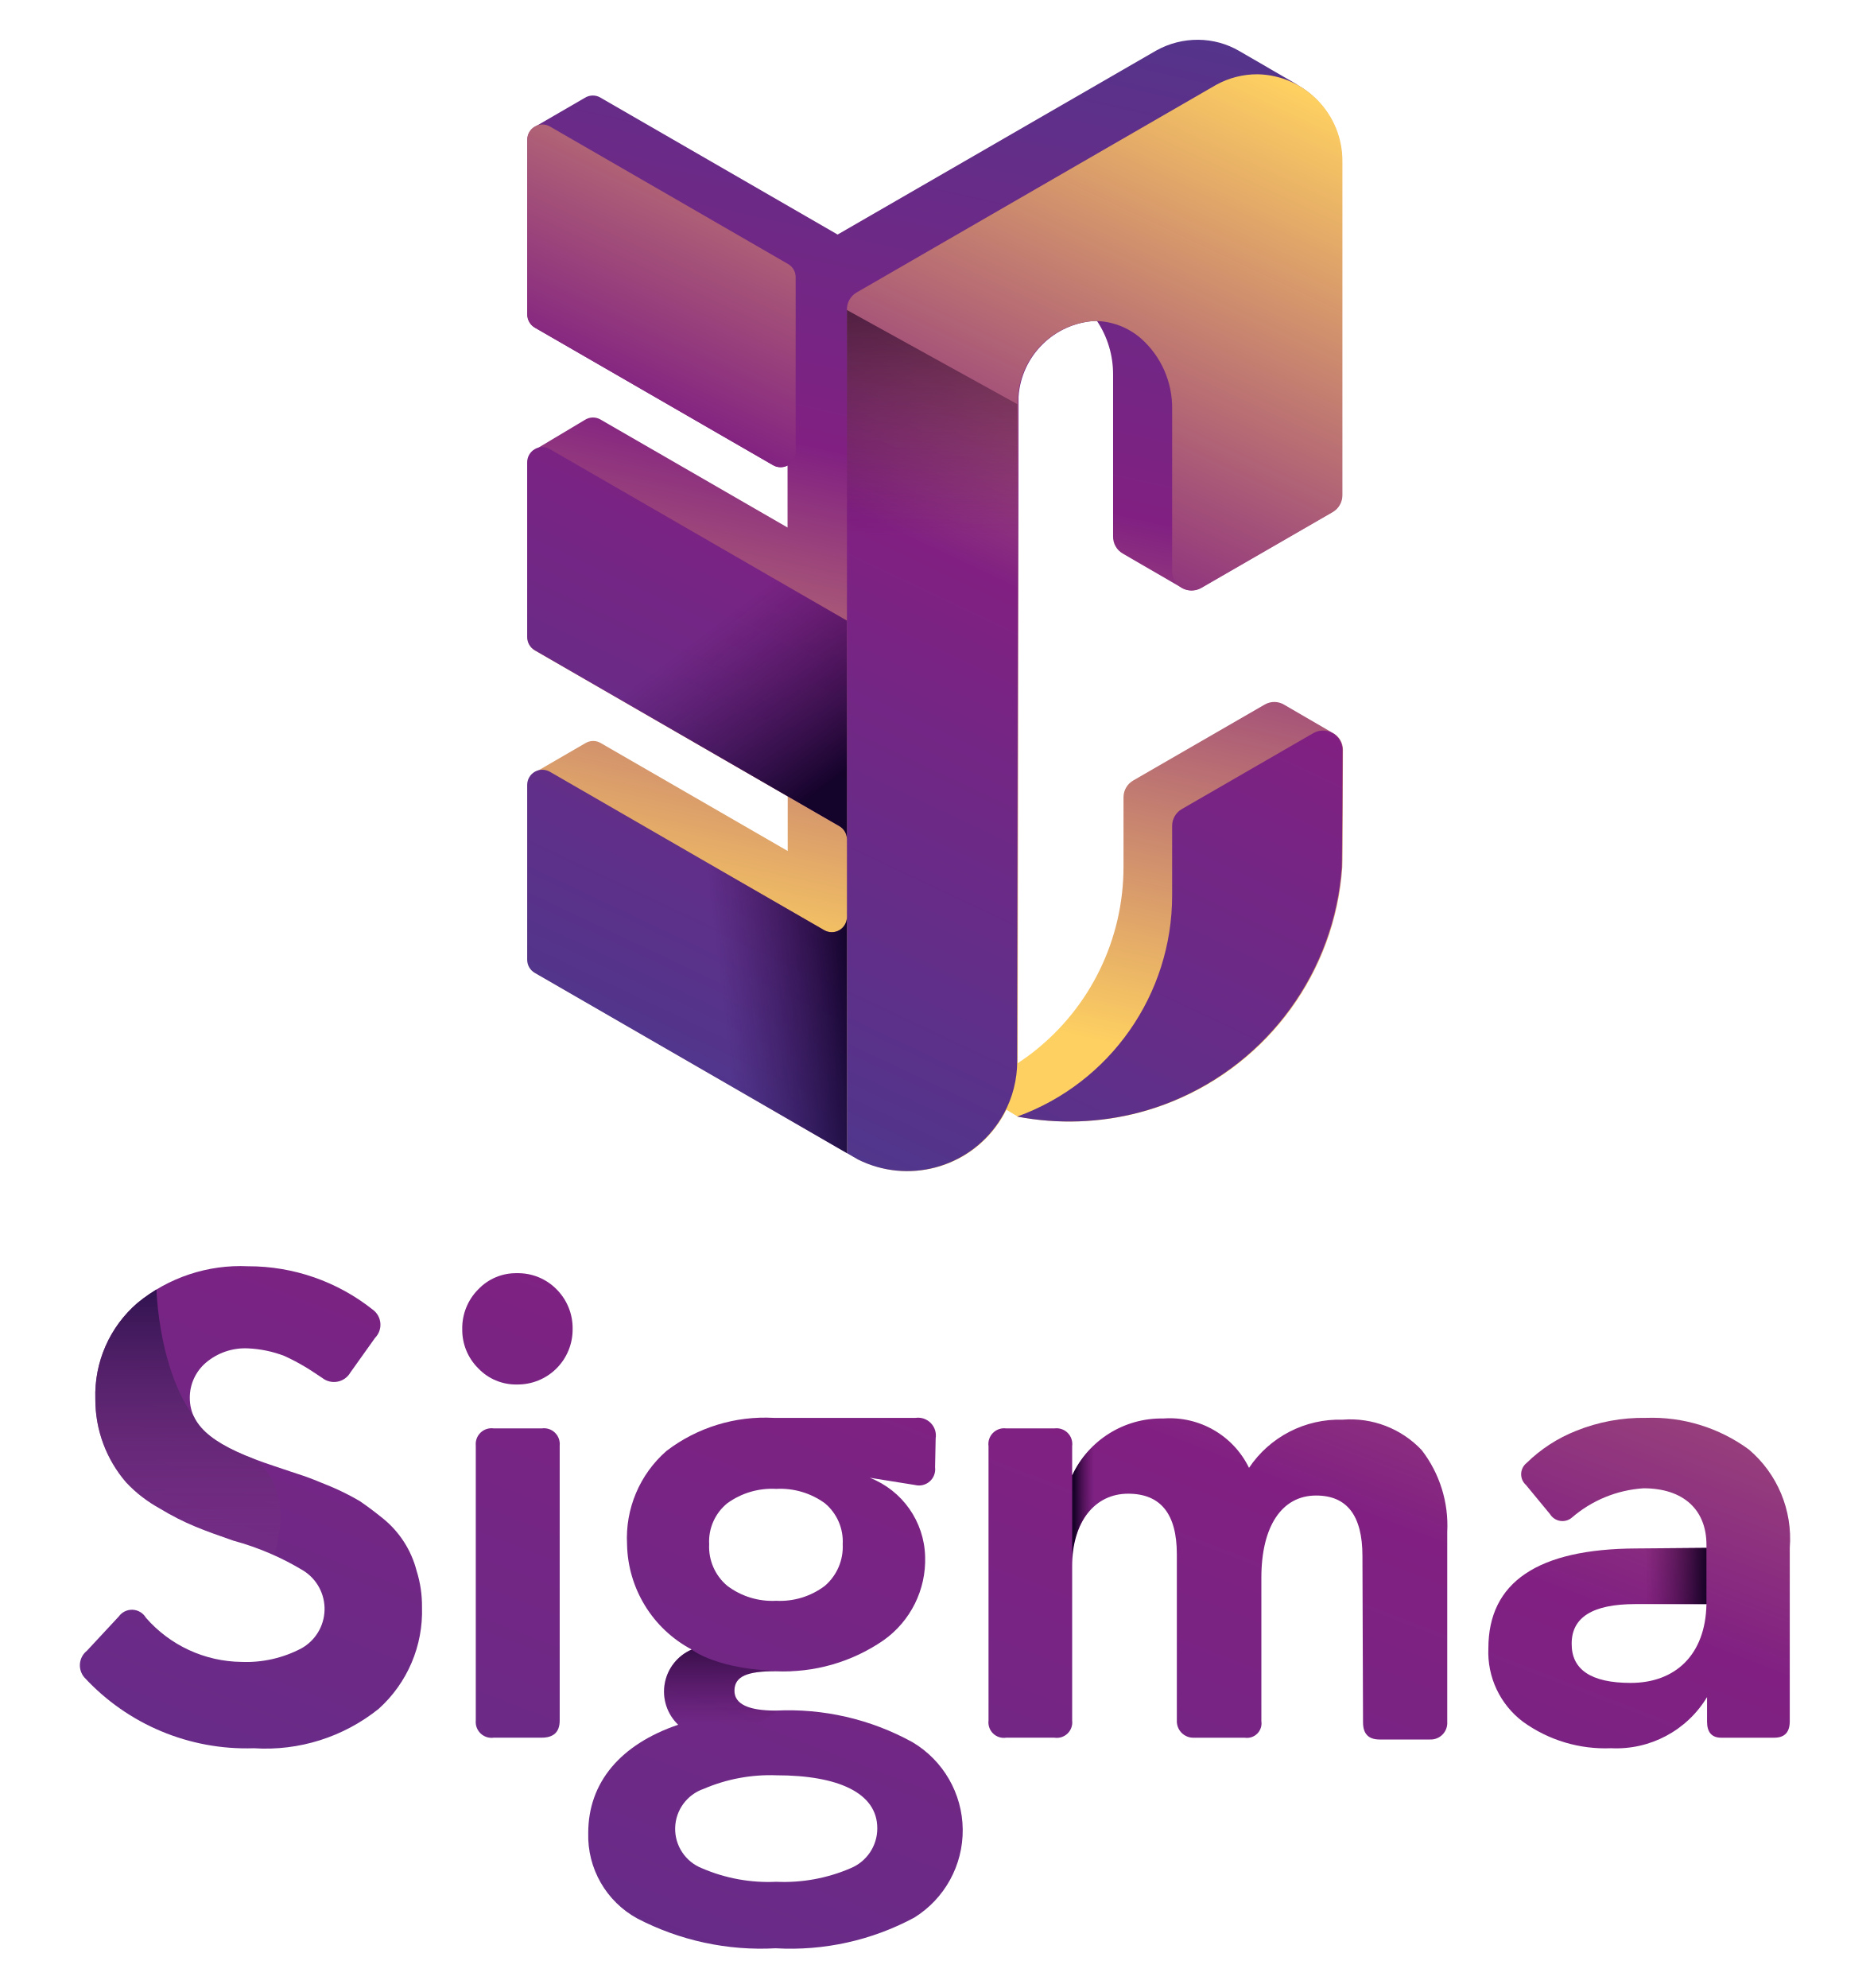
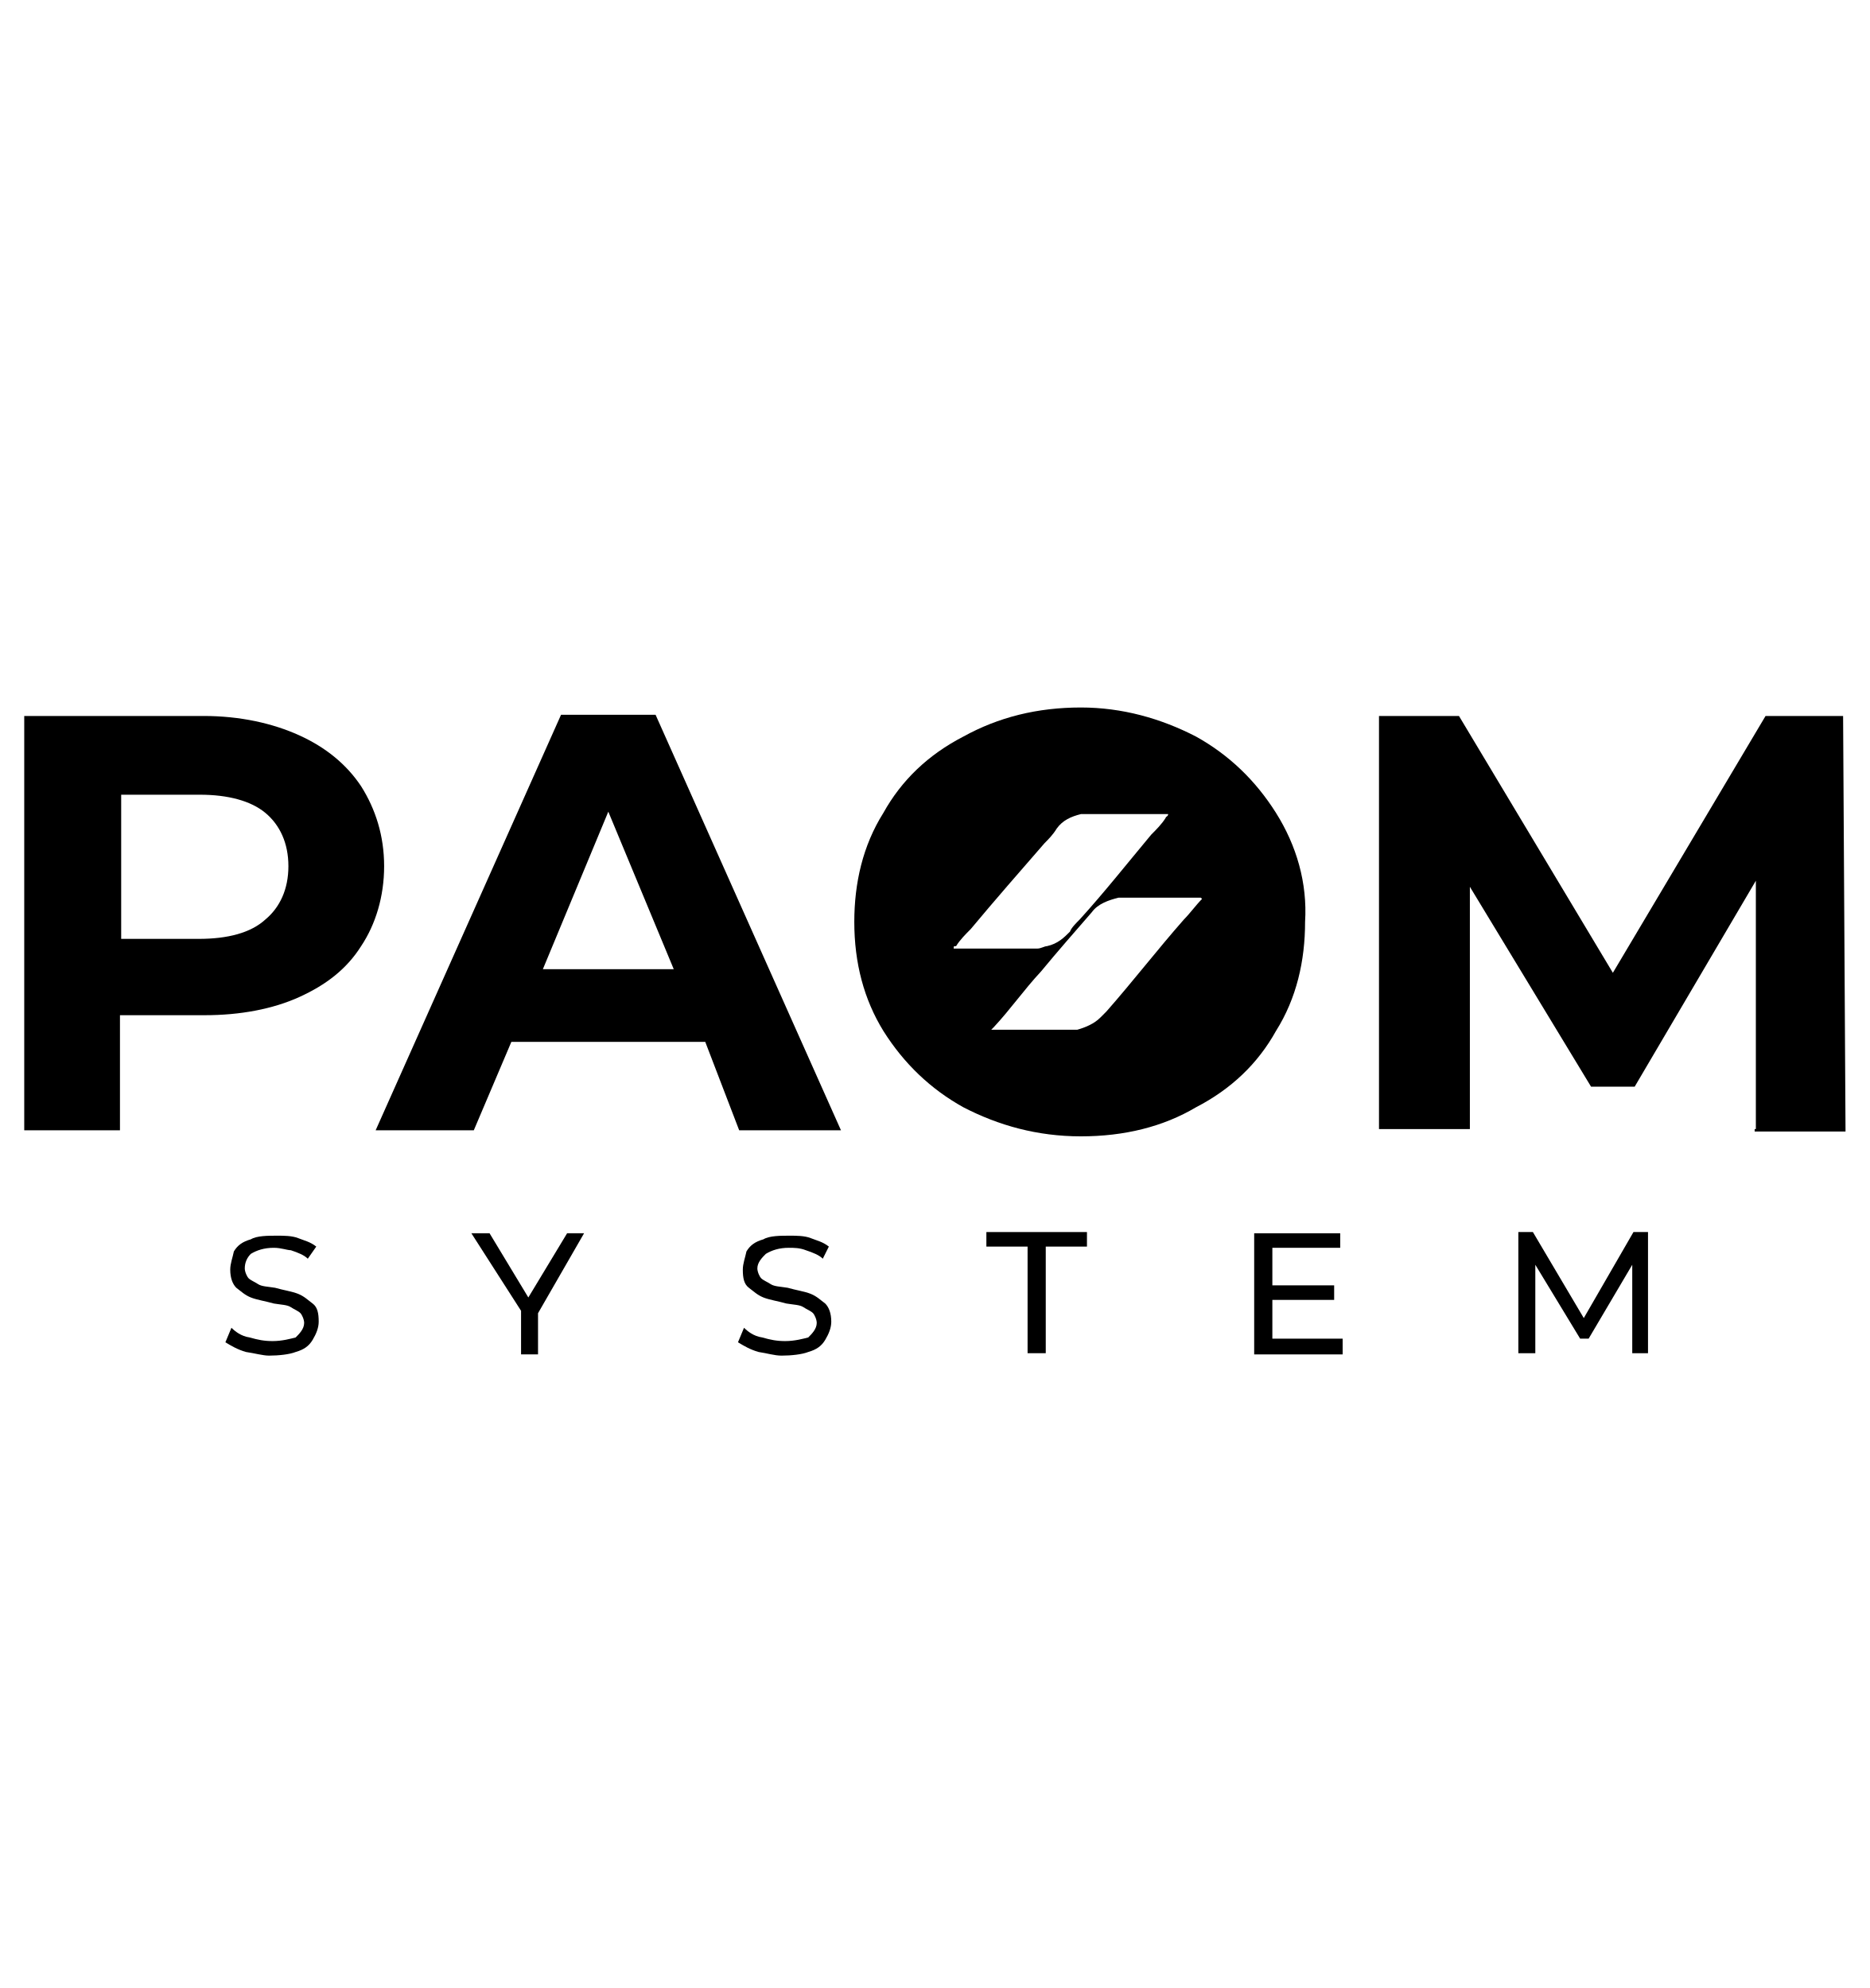
- <svg xmlns="http://www.w3.org/2000/svg" xmlns:xlink="http://www.w3.org/1999/xlink" viewBox="0 0 95 101">
-   <defs>
-     <style>
-       .bc766893-f4bb-4b5b-b013-02edb3457e0c {
-         fill: none;
-       }
- 
-       .b749d272-a22e-4560-82b8-b719920b57ef {
-         isolation: isolate;
-       }
- 
-       .bd65bc52-40b0-44c5-9d85-78936ca3e8f2 {
-         fill: url(#ef9ed6b3-2591-4e87-a3ec-2c70f12cfcdb);
-       }
- 
-       .f15966cd-f2c0-41a5-a252-27fd12b7f224 {
-         fill: url(#a03f1c38-a0bf-4a76-ada2-ed2a2059d31c);
-       }
- 
-       .acc028f3-b2f3-4522-b0bf-6550b946de72 {
-         fill: url(#fa04fd81-d548-43da-a412-bf29f2255da1);
-       }
- 
-       .aebb6ed7-ffd5-4579-a945-78d6f7a84475 {
-         fill: url(#ebfce67b-8ee8-4249-b882-514a9ff83a96);
-       }
- 
-       .e62d8715-e598-480c-89dd-86a4d06b441e {
-         fill: url(#bf593e1b-5a5b-4575-9a7b-722c812a01eb);
-       }
- 
-       .bc1a5919-4eb7-4b31-968e-fb78ef61f10a {
-         fill: url(#fda0d9c3-9bcb-4696-a764-aee1817ff648);
-       }
- 
-       .b2cc736d-05ee-4a23-b243-9213a910c385 {
-         fill: url(#ba0edbbf-043c-4797-801c-53f88e6c3497);
-       }
- 
-       .af46118b-75ed-4899-b4ec-e6c78e20094a {
-         fill: url(#b24824e9-8af3-4feb-9bff-687e9d25184a);
-       }
- 
-       .a9cdd3de-33d2-4e92-a855-1adca2c0892d, .aa33b227-a957-47f9-9a46-848fb41d6807, .ac3da269-cd2b-4fcd-b78a-ac98340e70c4, .b5c59337-c7e0-4735-ab8b-bb48a1bd518d, .bf42884b-b290-43a2-b058-ca6e10163374, .f52bab19-327a-433c-8ffb-cc56758490f6 {
-         mix-blend-mode: multiply;
-       }
- 
-       .f52bab19-327a-433c-8ffb-cc56758490f6 {
-         fill: url(#a8020a0b-1635-4952-bf72-2b73e7238eaf);
-       }
- 
-       .bf42884b-b290-43a2-b058-ca6e10163374 {
-         fill: url(#bb5e48f0-ba76-47d9-8fc7-606dce032c82);
-       }
- 
-       .a9cdd3de-33d2-4e92-a855-1adca2c0892d {
-         fill: url(#a51d1614-69e7-4a69-99c2-d6b0497fe85c);
-       }
- 
-       .a405b861-9062-4355-8a92-2d4d263d19a6 {
-         fill: url(#bdb952c1-f56b-46a7-9cf3-35c3e8a6c630);
-       }
- 
-       .ee3edbf3-1116-4c56-b97d-d5d4907bfdb7 {
-         fill: url(#ad32201e-35c0-40e6-840d-b6d4f929cc3c);
-       }
- 
-       .fb0ff429-c834-42f8-9fdf-d4feb58839c3 {
-         fill: url(#b1d0e568-49c5-44e0-8aab-e3b759902619);
-       }
- 
-       .ae626832-de88-4b7c-bd0c-b26a6e0be67b {
-         fill: url(#faeea875-d757-4ec4-a7f7-6bd016ec7f8c);
-       }
- 
-       .f1b1e9f6-c723-4e70-b468-cbc28d32dc42 {
-         fill: url(#fca72e2b-3cf3-48df-a8d3-9fb3ad81b750);
-       }
- 
-       .aa33b227-a957-47f9-9a46-848fb41d6807 {
-         fill: url(#f0990d5a-6780-4ca0-9141-596738d9c5a9);
-       }
- 
-       .b9343fb4-b189-4f57-a181-d2859bec62cc {
-         clip-path: url(#a01f5122-4e4d-4912-8c19-edb919a22733);
-       }
- 
-       .ab77f3cd-c92a-4236-be37-abc84a91a1cc {
-         fill: url(#be6b09ec-a4f7-40c9-a3e3-28da39add773);
-       }
- 
-       .eba0d2c0-f317-4058-9e81-6c5a678e48e6 {
-         clip-path: url(#bb14b63a-1f55-4eb8-a8d2-38a53c4a8cfd);
-       }
- 
-       .b5c59337-c7e0-4735-ab8b-bb48a1bd518d {
-         fill: url(#abcba430-1129-47fa-99f2-11a7397ec76e);
-       }
- 
-       .ea72a090-2626-47df-9085-3af619d820ae {
-         clip-path: url(#be2a4cff-9769-473c-bfb7-6b7d57d328bd);
-       }
- 
-       .ac3da269-cd2b-4fcd-b78a-ac98340e70c4 {
-         fill: url(#a1f60d0d-6f2f-4c85-be23-9009eda08a62);
-       }
-     </style>
-     <linearGradient id="ef9ed6b3-2591-4e87-a3ec-2c70f12cfcdb" x1="42.153" y1="49.88" x2="53.738" y2="-2.252" gradientUnits="userSpaceOnUse">
-       <stop offset="0" stop-color="#fed061" />
-       <stop offset="0.494" stop-color="#812082" />
-       <stop offset="1" stop-color="#50368c" />
-     </linearGradient>
-     <linearGradient id="a03f1c38-a0bf-4a76-ada2-ed2a2059d31c" x1="43.558" y1="-6.017" x2="18.457" y2="47.081" xlink:href="#ef9ed6b3-2591-4e87-a3ec-2c70f12cfcdb" />
-     <linearGradient id="fa04fd81-d548-43da-a412-bf29f2255da1" x1="79.169" y1="10.818" x2="54.068" y2="63.915" xlink:href="#ef9ed6b3-2591-4e87-a3ec-2c70f12cfcdb" />
-     <linearGradient id="ebfce67b-8ee8-4249-b882-514a9ff83a96" x1="47.654" y1="21.766" x2="38.42" y2="41.299" xlink:href="#ef9ed6b3-2591-4e87-a3ec-2c70f12cfcdb" />
-     <linearGradient id="bf593e1b-5a5b-4575-9a7b-722c812a01eb" x1="62.694" y1="3.029" x2="37.593" y2="56.127" xlink:href="#ef9ed6b3-2591-4e87-a3ec-2c70f12cfcdb" />
-     <linearGradient id="fda0d9c3-9bcb-4696-a764-aee1817ff648" x1="63.641" y1="3.477" x2="38.541" y2="56.575" xlink:href="#ef9ed6b3-2591-4e87-a3ec-2c70f12cfcdb" />
-     <linearGradient id="ba0edbbf-043c-4797-801c-53f88e6c3497" x1="51.556" y1="-2.236" x2="26.455" y2="50.861" xlink:href="#ef9ed6b3-2591-4e87-a3ec-2c70f12cfcdb" />
-     <linearGradient id="b24824e9-8af3-4feb-9bff-687e9d25184a" x1="57.804" y1="0.718" x2="32.704" y2="53.815" xlink:href="#ef9ed6b3-2591-4e87-a3ec-2c70f12cfcdb" />
-     <linearGradient id="a8020a0b-1635-4952-bf72-2b73e7238eaf" x1="47.362" y1="37.547" x2="47.362" y2="11.722" gradientUnits="userSpaceOnUse">
-       <stop offset="0.4" stop-color="#944493" stop-opacity="0" />
-       <stop offset="1" stop-color="#301350" />
-     </linearGradient>
-     <linearGradient id="bb5e48f0-ba76-47d9-8fc7-606dce032c82" x1="31.95" y1="49.233" x2="43.19" y2="47.923" xlink:href="#a8020a0b-1635-4952-bf72-2b73e7238eaf" />
-     <linearGradient id="a51d1614-69e7-4a69-99c2-d6b0497fe85c" x1="31.181" y1="27.181" x2="41.317" y2="40.489" xlink:href="#a8020a0b-1635-4952-bf72-2b73e7238eaf" />
-     <linearGradient id="bdb952c1-f56b-46a7-9cf3-35c3e8a6c630" x1="42.06" y1="1.697" x2="-2.027" y2="115.615" xlink:href="#ef9ed6b3-2591-4e87-a3ec-2c70f12cfcdb" />
-     <linearGradient id="ad32201e-35c0-40e6-840d-b6d4f929cc3c" x1="53.508" y1="6.127" x2="9.421" y2="120.045" xlink:href="#ef9ed6b3-2591-4e87-a3ec-2c70f12cfcdb" />
-     <linearGradient id="b1d0e568-49c5-44e0-8aab-e3b759902619" x1="68.833" y1="12.058" x2="24.746" y2="125.976" xlink:href="#ef9ed6b3-2591-4e87-a3ec-2c70f12cfcdb" />
-     <linearGradient id="faeea875-d757-4ec4-a7f7-6bd016ec7f8c" x1="85.811" y1="18.628" x2="41.724" y2="132.547" xlink:href="#ef9ed6b3-2591-4e87-a3ec-2c70f12cfcdb" />
-     <linearGradient id="fca72e2b-3cf3-48df-a8d3-9fb3ad81b750" x1="105.409" y1="26.213" x2="61.322" y2="140.131" xlink:href="#ef9ed6b3-2591-4e87-a3ec-2c70f12cfcdb" />
-     <linearGradient id="f0990d5a-6780-4ca0-9141-596738d9c5a9" x1="83.594" y1="80.067" x2="86.644" y2="80.067" gradientUnits="userSpaceOnUse">
-       <stop offset="0" stop-color="#944493" stop-opacity="0" />
-       <stop offset="1" stop-color="#301350" />
-     </linearGradient>
-     <clipPath id="a01f5122-4e4d-4912-8c19-edb919a22733">
-       <path class="bc766893-f4bb-4b5b-b013-02edb3457e0c" d="M18.937,66.533a.949.949,0,0,1,.122,1.436l-1.253,1.758a.963.963,0,0,1-1.437.275c-.076-.046-.749-.504-.902-.581a10.446,10.446,0,0,0-1.024-.535,5.907,5.907,0,0,0-1.834-.382,3.072,3.072,0,0,0-2.155.734,2.332,2.332,0,0,0-.81,1.773c0,1.544,1.36,2.506,4.28,3.469.688.229,1.177.398,1.467.489.275.092.749.275,1.406.55a12.859,12.859,0,0,1,1.468.734c.321.214.734.52,1.207.902A5.032,5.032,0,0,1,21.168,79.8a5.943,5.943,0,0,1,.275,1.85,6.659,6.659,0,0,1-2.201,5.167,9.181,9.181,0,0,1-6.343,2.002,11.202,11.202,0,0,1-8.621-3.607.944.944,0,0,1,.138-1.345l1.62-1.742a.823.823,0,0,1,1.376.061,6.539,6.539,0,0,0,4.861,2.247,6.013,6.013,0,0,0,3.042-.688A2.294,2.294,0,0,0,15.421,79.8,13.826,13.826,0,0,0,11.86,78.272c-.749-.26-1.391-.489-1.911-.703a13.024,13.024,0,0,1-1.834-.932,6.872,6.872,0,0,1-1.697-1.315,6.435,6.435,0,0,1-1.574-4.249,6.175,6.175,0,0,1,2.14-4.876,8.243,8.243,0,0,1,5.625-1.865A10.15,10.15,0,0,1,18.937,66.533Z" />
-     </clipPath>
-     <linearGradient id="be6b09ec-a4f7-40c9-a3e3-28da39add773" x1="9.418" y1="82.993" x2="9.418" y2="65.445" xlink:href="#f0990d5a-6780-4ca0-9141-596738d9c5a9" />
-     <clipPath id="bb14b63a-1f55-4eb8-a8d2-38a53c4a8cfd">
-       <path class="bc766893-f4bb-4b5b-b013-02edb3457e0c" d="M72.24,73.671a6.268,6.268,0,0,1,1.299,4.157v9.645a.842.842,0,0,1-.871.902H70.101c-.566,0-.841-.291-.841-.871l-.03-8.452c0-2.048-.78-3.072-2.354-3.072-1.758,0-2.782,1.59-2.782,4.173v7.291a.739.739,0,0,1-.84.841H60.655a.839.839,0,0,1-.856-.871V78.959q0-3.072-2.476-3.072c-1.666,0-2.843,1.391-2.843,3.699v7.826a.786.786,0,0,1-.902.871H51.132a.786.786,0,0,1-.902-.871v-13.94a.801.801,0,0,1,.902-.902h2.446a.801.801,0,0,1,.902.902v1.483a5.005,5.005,0,0,1,4.631-2.889,4.48,4.48,0,0,1,4.356,2.507,5.525,5.525,0,0,1,4.754-2.446A4.978,4.978,0,0,1,72.24,73.671Z" />
-     </clipPath>
-     <linearGradient id="abcba430-1129-47fa-99f2-11a7397ec76e" x1="55.593" y1="75.921" x2="54.602" y2="75.921" xlink:href="#f0990d5a-6780-4ca0-9141-596738d9c5a9" />
-     <clipPath id="be2a4cff-9769-473c-bfb7-6b7d57d328bd">
-       <path class="bc766893-f4bb-4b5b-b013-02edb3457e0c" d="M46.367,88.512a5.214,5.214,0,0,1,.092,8.911,13.271,13.271,0,0,1-7.046,1.559,13.608,13.608,0,0,1-7.031-1.514A4.796,4.796,0,0,1,29.89,93.128c0-2.583,1.651-4.509,4.57-5.503a2.329,2.329,0,0,1,.688-3.821,6.185,6.185,0,0,1-3.286-5.35,5.883,5.883,0,0,1,2.002-4.738,8.23,8.23,0,0,1,5.457-1.681H46.52a.906.906,0,0,1,1.024,1.04l-.03,1.467a.824.824,0,0,1-1.024.902l-2.293-.367a4.424,4.424,0,0,1,2.812,4.004A5.009,5.009,0,0,1,44.9,83.331a8.918,8.918,0,0,1-5.487,1.574c-1.421,0-2.094.245-2.094.994,0,.672.703,1.008,2.094,1.008A13.052,13.052,0,0,1,46.367,88.512Zm-6.924,7.092a8.541,8.541,0,0,0,3.775-.688,2.186,2.186,0,0,0,1.36-2.033c0-1.788-1.972-2.69-5.136-2.69a8.571,8.571,0,0,0-3.683.688,2.151,2.151,0,0,0-.092,4.035A8.496,8.496,0,0,0,39.443,95.604Zm0-19.962a3.869,3.869,0,0,0-2.491.734,2.502,2.502,0,0,0-.917,2.079,2.584,2.584,0,0,0,.917,2.109,3.79,3.79,0,0,0,2.491.764,3.774,3.774,0,0,0,2.476-.764,2.618,2.618,0,0,0,.902-2.109,2.535,2.535,0,0,0-.902-2.079A3.852,3.852,0,0,0,39.443,75.642Z" />
-     </clipPath>
-     <linearGradient id="a1f60d0d-6f2f-4c85-be23-9009eda08a62" x1="36.912" y1="87.589" x2="36.912" y2="82.332" xlink:href="#f0990d5a-6780-4ca0-9141-596738d9c5a9" />
-   </defs>
-   <g class="b749d272-a22e-4560-82b8-b719920b57ef">
-     <g id="af77617e-543d-4e17-998b-14169a3456f5" data-name="Layer 2">
-       <g>
-         <path class="bd65bc52-40b0-44c5-9d85-78936ca3e8f2" d="M57.057,28.127c.02.012.039.024.059.034s.039.024.059.034c.02.012.039.024.059.034.02.012.039.024.059.034.02.012.039.024.059.035s.039.024.059.034.039.024.059.035.039.023.059.034.039.024.059.034c.02.012.039.024.059.035s.039.024.059.034.039.024.059.034.039.024.059.034.039.024.059.035.039.024.059.034c.02.012.039.024.059.035s.039.024.059.034.039.024.059.034.039.024.059.034.039.024.059.034c.02.012.039.024.059.034.02.012.039.024.059.034.02.012.039.024.059.035s.039.024.059.034.039.024.059.034c.02.012.039.024.059.034.02.012.039.024.059.034.02.012.039.024.059.034.02.012.039.024.059.034.02.012.039.024.059.035s.039.024.059.034c.02.012.039.024.059.034.02.012.039.024.059.034s.039.024.059.034c.02.012.039.024.059.034.02.012.039.024.059.035s.039.024.059.034.039.024.059.034.039.024.059.035.039.024.059.034c.02.012.039.024.059.035s.039.024.059.034.039.024.059.034.039.024.059.034.039.024.059.034c.02.012.039.024.059.034.02.012.039.024.059.035s.039.024.059.034.039.024.059.034.039.024.059.034a.979.979,0,0,0,1.019.021l6.669-3.85a.991.991,0,0,0,.496-.858V8.214a4.482,4.482,0,0,0-2.266-3.9L65.886,4.28l-.059-.035c-.02-.011-.04-.023-.059-.034s-.039-.023-.059-.034-.039-.023-.059-.035l-.059-.034L65.53,4.073,65.47,4.038l-.059-.034L65.351,3.97l-.059-.034c-.02-.011-.04-.023-.06-.034s-.039-.023-.059-.034-.039-.023-.059-.035-.039-.023-.059-.034-.04-.023-.06-.035l-.059-.034c-.02-.012-.039-.023-.059-.034s-.039-.023-.059-.034-.039-.023-.059-.034-.04-.023-.06-.035l-.059-.034-.059-.034-.059-.034L64.46,3.453l-.059-.034c-.02-.012-.04-.023-.059-.035s-.039-.023-.059-.034-.04-.023-.059-.034-.039-.023-.059-.035l-.059-.034-.059-.034-.06-.035c-.02-.011-.039-.023-.059-.034s-.039-.023-.059-.034-.039-.023-.059-.034-.039-.023-.059-.034-.04-.023-.06-.035l-.059-.034-.059-.034-.059-.034L63.45,2.868c-.02-.011-.039-.023-.059-.034s-.039-.023-.059-.034-.039-.023-.059-.034-.04-.023-.059-.035l-.059-.034-.059-.034-.059-.034-.059-.034a4.192,4.192,0,0,0-2.094-.574,4.306,4.306,0,0,0-2.116.538c-.002.001-11.433,6.601-16.206,9.357l-12.056-6.96a.761.761,0,0,0-.794.018c-.017.009-.034.018-.05.029s-.034.019-.05.029-.034.019-.05.029-.034.019-.05.029-.034.019-.05.029-.034.019-.05.029-.034.019-.05.029-.034.018-.05.029-.034.019-.05.029-.034.019-.05.029-.034.019-.05.029-.034.019-.05.029-.034.019-.05.029-.034.018-.05.029-.034.019-.05.029-.034.019-.05.029-.034.019-.05.029-.034.019-.05.029-.034.019-.05.029-.034.019-.05.029-.034.019-.05.029-.034.018-.05.029-.034.019-.05.029-.034.019-.05.029c-.017.009-.034.018-.05.029s-.034.019-.05.029-.034.019-.05.029-.034.018-.05.029-.034.019-.05.029-.034.019-.05.029c-.017.009-.034.018-.05.029s-.034.019-.05.029-.034.019-.05.029-.034.019-.05.029c-.017.009-.034.018-.05.029s-.034.019-.05.029-.034.019-.05.029-.034.019-.05.029-.034.019-.05.029-.034.019-.05.029a.574.574,0,0,0-.05.029c-.017.009-.034.018-.05.029s-.034.019-.05.029-.034.019-.05.029c-.017.009-.034.018-.05.029s-.034.019-.05.029-.034.019-.05.029-.034.018-.05.029-.034.019-.05.029-.034.019-.05.029a.76.76,0,0,0-.412.678v8.882a.771.771,0,0,0,.385.667l12.101,6.986a.759.759,0,0,0,.732.017v3.146l-9.503-5.486a.76.76,0,0,0-.796.019c-.017.009-.034.019-.05.03s-.034.019-.05.03-.034.019-.05.03-.034.019-.05.03-.034.019-.05.03c-.017.009-.034.019-.05.03-.017.009-.034.019-.05.029s-.034.019-.05.03-.034.019-.05.03-.034.019-.05.03-.034.019-.05.03-.034.019-.05.03-.034.019-.05.03-.034.019-.05.03-.034.019-.05.03-.034.019-.05.03-.034.019-.05.03-.034.019-.05.03-.034.019-.05.03-.034.019-.05.029-.034.019-.05.03-.034.019-.05.03-.034.019-.05.03-.034.019-.05.03-.034.019-.05.03-.034.019-.05.03-.034.019-.05.03-.034.019-.05.029-.034.019-.05.03-.034.019-.05.029-.034.019-.05.03-.034.019-.05.03-.034.019-.05.03-.034.019-.05.03-.034.019-.05.03-.034.019-.05.03-.034.019-.05.03-.034.019-.05.03-.034.019-.05.03-.034.019-.05.03-.034.019-.05.03-.034.019-.05.029-.034.019-.05.03-.034.019-.05.03-.034.019-.05.03-.034.019-.05.03-.034.019-.05.03-.034.019-.05.03-.034.019-.05.03-.034.019-.05.029a.761.761,0,0,0-.41.678v8.882a.771.771,0,0,0,.385.667l12.832,7.408v.433l0,.005v2.334l-9.503-5.486a.761.761,0,0,0-.794.018c-.017.009-.034.019-.05.029s-.034.019-.05.029-.034.019-.05.029-.034.019-.05.029-.034.019-.05.029-.034.019-.05.029-.034.019-.05.029-.034.019-.05.029-.034.019-.05.029-.034.019-.05.029-.034.019-.05.029-.034.019-.05.029-.034.019-.05.029-.034.019-.05.029-.034.019-.05.029-.034.019-.05.029c-.017.009-.034.019-.05.029s-.034.019-.05.029-.034.019-.05.029-.034.019-.05.029-.034.019-.05.029-.034.019-.05.029-.034.019-.05.029-.034.019-.05.029-.034.019-.05.029-.034.019-.05.029-.034.019-.05.029-.034.019-.05.029-.034.019-.05.029-.034.019-.05.029-.034.019-.05.029-.034.019-.05.029-.034.019-.05.029-.034.019-.05.029-.034.019-.05.029-.034.019-.05.029-.034.019-.05.029-.034.019-.05.029-.034.019-.05.029-.034.019-.05.029-.034.019-.05.029-.034.019-.05.029-.034.019-.05.029-.034.019-.05.029-.034.019-.05.029-.034.019-.05.029-.034.019-.05.029c-.017.009-.034.019-.05.029s-.034.019-.05.029-.034.019-.05.029a.761.761,0,0,0-.412.679V48.76a.771.771,0,0,0,.385.667l15.862,9.158v0l.003.002h0l.557.322,0,0a5.594,5.594,0,0,0,7.137-1.879h.001q.147-.218.274-.45c.037-.068.07-.131.104-.2l.575.349a13.989,13.989,0,0,0,6.224-.216,13.69,13.69,0,0,0,1.649-.553,13.857,13.857,0,0,0,8.617-11.887c.023-.322.034-5.974.034-5.974a.972.972,0,0,0-.518-.863c-.016-.01-.032-.019-.049-.028s-.032-.019-.049-.029-.032-.019-.049-.028-.032-.019-.049-.029-.032-.019-.049-.028-.032-.019-.049-.029-.032-.019-.049-.028-.032-.019-.049-.029-.032-.019-.049-.028-.032-.019-.049-.029-.032-.019-.049-.028-.032-.019-.049-.029-.032-.019-.049-.028-.032-.019-.049-.029-.032-.019-.049-.028-.032-.019-.049-.028-.032-.02-.049-.029-.032-.019-.049-.028-.032-.02-.049-.029-.032-.019-.049-.028-.032-.019-.049-.029-.032-.019-.049-.028-.032-.019-.049-.029-.032-.019-.049-.028-.032-.019-.049-.029-.032-.019-.049-.028-.032-.019-.049-.029-.032-.019-.049-.028-.032-.019-.049-.029-.032-.019-.049-.028-.032-.019-.049-.029-.032-.019-.049-.028-.032-.019-.049-.028-.032-.02-.049-.029-.032-.019-.049-.028-.032-.02-.049-.029-.032-.019-.049-.028-.032-.019-.049-.029-.032-.019-.049-.028-.032-.019-.049-.029-.032-.019-.049-.028-.032-.019-.049-.029-.032-.019-.049-.028-.032-.019-.049-.029-.032-.019-.049-.028-.032-.019-.049-.029-.032-.019-.049-.028-.032-.019-.049-.029-.032-.019-.049-.028-.032-.019-.049-.028a.972.972,0,0,0-1.007-.018l-6.683,3.859a.984.984,0,0,0-.492.852v3.53a11.937,11.937,0,0,1-4.524,9.366c-.275.219-.562.423-.856.617.001-.039.007-.076.007-.115l.038-33.17.001-.579v-.001a4.145,4.145,0,0,1,3.898-3.851c.03,0,.059.003.089.004a4.868,4.868,0,0,1,.817,2.724v8.221A.979.979,0,0,0,57.057,28.127Z" />
-         <g>
-           <path class="f15966cd-f2c0-41a5-a252-27fd12b7f224" d="M40.43,14.081v8.881a.77.77,0,0,1-1.156.667L27.174,16.643a.771.771,0,0,1-.385-.667V7.094a.771.771,0,0,1,1.156-.667l12.101,6.987A.77.77,0,0,1,40.43,14.081Z" />
-           <path class="acc028f3-b2f3-4522-b0bf-6550b946de72" d="M66.735,37.246a.984.984,0,0,1,1.476.852s-.011,5.651-.034,5.974a13.902,13.902,0,0,1-8.617,11.887,13.691,13.691,0,0,1-1.649.553,13.995,13.995,0,0,1-6.224.216,11.946,11.946,0,0,0,7.873-11.241v-3.53a.984.984,0,0,1,.492-.852Z" />
-           <polygon class="aebb6ed7-ffd5-4579-a945-78d6f7a84475" points="43.039 31.534 43.036 31.532 43.036 31.535 43.039 31.534" />
-           <polygon class="e62d8715-e598-480c-89dd-86a4d06b441e" points="43.036 46.59 43.036 42.638 43.036 42.633 43.036 46.594 43.036 46.59" />
-           <path class="bc1a5919-4eb7-4b31-968e-fb78ef61f10a" d="M63.911,3.774a4.306,4.306,0,0,0-2.116.538L43.528,14.859a.984.984,0,0,0-.492.852V31.532l.003.002-.003.002v-.003l0,0V42.633l0,.005V46.59l0,.005V58.581l.004.006.557.322,0,0A5.593,5.593,0,0,0,50.734,57.03h.001c.098-.145.189-.296.274-.45a5.567,5.567,0,0,0,.679-2.673l.038-33.169.001-.579,0-.001a4.145,4.145,0,0,1,3.898-3.851,3.611,3.611,0,0,1,2.341.879h.001A4.705,4.705,0,0,1,59.56,20.79v8.221a.991.991,0,0,0,1.487.859l6.669-3.85a.992.992,0,0,0,.496-.859V8.214A4.4,4.4,0,0,0,63.911,3.774Z" />
-           <path class="b2cc736d-05ee-4a23-b243-9213a910c385" d="M26.788,23.486v8.882a.77.77,0,0,0,.385.667l15.477,8.936a.77.77,0,0,1,.385.662V31.532L27.944,22.819A.77.77,0,0,0,26.788,23.486Z" />
-           <path class="af46118b-75ed-4899-b4ec-e6c78e20094a" d="M41.88,47.257,27.944,39.211a.77.77,0,0,0-1.156.667V48.76a.77.77,0,0,0,.385.667l15.862,9.158v-11.99A.77.77,0,0,1,41.88,47.257Z" />
-         </g>
-         <polygon class="f52bab19-327a-433c-8ffb-cc56758490f6" points="43.036 15.751 43.036 31.15 51.687 31.15 51.687 20.53 43.036 15.751" />
-         <path class="bf42884b-b290-43a2-b058-ca6e10163374" d="M41.88,47.257,27.944,39.211a.77.77,0,0,0-1.156.667V48.76a.77.77,0,0,0,.385.667l15.862,9.158v-11.99A.77.77,0,0,1,41.88,47.257Z" />
-         <path class="a9cdd3de-33d2-4e92-a855-1adca2c0892d" d="M26.788,23.486v8.882a.77.77,0,0,0,.385.667l15.477,8.936a.77.77,0,0,1,.385.662V31.532L27.944,22.819A.77.77,0,0,0,26.788,23.486Z" />
-         <path class="a405b861-9062-4355-8a92-2d4d263d19a6" d="M18.937,66.533a.949.949,0,0,1,.122,1.436l-1.253,1.758a.963.963,0,0,1-1.437.275c-.076-.046-.749-.504-.902-.581a10.446,10.446,0,0,0-1.024-.535,5.907,5.907,0,0,0-1.834-.382,3.072,3.072,0,0,0-2.155.734,2.332,2.332,0,0,0-.81,1.773c0,1.544,1.36,2.506,4.28,3.469.688.229,1.177.398,1.467.489.275.092.749.275,1.406.55a12.859,12.859,0,0,1,1.468.734c.321.214.734.52,1.207.902A5.032,5.032,0,0,1,21.168,79.8a5.943,5.943,0,0,1,.275,1.85,6.659,6.659,0,0,1-2.201,5.167,9.181,9.181,0,0,1-6.343,2.002,11.202,11.202,0,0,1-8.621-3.607.944.944,0,0,1,.138-1.345l1.62-1.742a.823.823,0,0,1,1.376.061,6.539,6.539,0,0,0,4.861,2.247,6.013,6.013,0,0,0,3.042-.688A2.294,2.294,0,0,0,15.421,79.8,13.826,13.826,0,0,0,11.86,78.272c-.749-.26-1.391-.489-1.911-.703a13.024,13.024,0,0,1-1.834-.932,6.872,6.872,0,0,1-1.697-1.315,6.435,6.435,0,0,1-1.574-4.249,6.175,6.175,0,0,1,2.14-4.876,8.243,8.243,0,0,1,5.625-1.865A10.15,10.15,0,0,1,18.937,66.533Z" />
-         <path class="ee3edbf3-1116-4c56-b97d-d5d4907bfdb7" d="M28.287,65.509a2.79,2.79,0,0,1,.81,2.018,2.792,2.792,0,0,1-2.827,2.812,2.642,2.642,0,0,1-1.972-.825,2.745,2.745,0,0,1-.81-1.987,2.79,2.79,0,0,1,.81-2.018,2.642,2.642,0,0,1,1.972-.825A2.744,2.744,0,0,1,28.287,65.509Zm-.764,7.061a.803.803,0,0,1,.917.871v13.97q0,.871-.917.871h-2.43a.804.804,0,0,1-.917-.871v-13.97a.803.803,0,0,1,.917-.871Z" />
-         <path class="fb0ff429-c834-42f8-9fdf-d4feb58839c3" d="M46.367,88.512a5.214,5.214,0,0,1,.092,8.911,13.271,13.271,0,0,1-7.046,1.559,13.608,13.608,0,0,1-7.031-1.514A4.796,4.796,0,0,1,29.89,93.128c0-2.583,1.651-4.509,4.57-5.503a2.329,2.329,0,0,1,.688-3.821,6.185,6.185,0,0,1-3.286-5.35,5.883,5.883,0,0,1,2.002-4.738,8.23,8.23,0,0,1,5.457-1.681H46.52a.906.906,0,0,1,1.024,1.04l-.03,1.467a.824.824,0,0,1-1.024.902l-2.293-.367a4.424,4.424,0,0,1,2.812,4.004A5.009,5.009,0,0,1,44.9,83.331a8.918,8.918,0,0,1-5.487,1.574c-1.421,0-2.094.245-2.094.994,0,.672.703,1.008,2.094,1.008A13.052,13.052,0,0,1,46.367,88.512Zm-6.924,7.092a8.541,8.541,0,0,0,3.775-.688,2.186,2.186,0,0,0,1.36-2.033c0-1.788-1.972-2.69-5.136-2.69a8.571,8.571,0,0,0-3.683.688,2.151,2.151,0,0,0-.092,4.035A8.496,8.496,0,0,0,39.443,95.604Zm0-19.962a3.869,3.869,0,0,0-2.491.734,2.502,2.502,0,0,0-.917,2.079,2.584,2.584,0,0,0,.917,2.109,3.79,3.79,0,0,0,2.491.764,3.774,3.774,0,0,0,2.476-.764,2.618,2.618,0,0,0,.902-2.109,2.535,2.535,0,0,0-.902-2.079A3.852,3.852,0,0,0,39.443,75.642Z" />
-         <path class="ae626832-de88-4b7c-bd0c-b26a6e0be67b" d="M72.24,73.671a6.268,6.268,0,0,1,1.299,4.157v9.645a.842.842,0,0,1-.871.902H70.101c-.566,0-.841-.291-.841-.871l-.03-8.452c0-2.048-.78-3.072-2.354-3.072-1.758,0-2.782,1.59-2.782,4.173v7.291a.739.739,0,0,1-.84.841H60.655a.839.839,0,0,1-.856-.871V78.959q0-3.072-2.476-3.072c-1.666,0-2.843,1.391-2.843,3.699v7.826a.786.786,0,0,1-.902.871H51.132a.786.786,0,0,1-.902-.871v-13.94a.801.801,0,0,1,.902-.902h2.446a.801.801,0,0,1,.902.902v1.483a5.005,5.005,0,0,1,4.631-2.889,4.48,4.48,0,0,1,4.356,2.507,5.525,5.525,0,0,1,4.754-2.446A4.978,4.978,0,0,1,72.24,73.671Z" />
-         <path class="f1b1e9f6-c723-4e70-b468-cbc28d32dc42" d="M88.865,73.641a5.94,5.94,0,0,1,2.079,4.998v8.804c0,.566-.26.841-.795.841h-2.69c-.474,0-.718-.275-.718-.81V86.22a5.381,5.381,0,0,1-4.876,2.598,7.126,7.126,0,0,1-4.478-1.345,4.425,4.425,0,0,1-1.758-3.729q0-5.044,7.52-5.075l3.562-.03v-.153c0-1.788-1.177-2.874-3.195-2.874a6.176,6.176,0,0,0-3.653,1.498.742.742,0,0,1-1.101-.184L77.539,75.444a.73.73,0,0,1,.03-1.116,7.582,7.582,0,0,1,2.522-1.636,9.057,9.057,0,0,1,3.546-.657A8.32,8.32,0,0,1,88.865,73.641ZM86.71,81.496H83.087c-2.155,0-3.225.672-3.225,2.002-.015,1.33.993,2.002,2.996,2.002C85.12,85.501,86.664,84.08,86.71,81.496Z" />
-         <polygon class="aa33b227-a957-47f9-9a46-848fb41d6807" points="86.71 78.639 86.71 81.497 83.66 81.497 83.66 78.665 86.71 78.639" />
-         <g class="b9343fb4-b189-4f57-a181-d2859bec62cc">
-           <path class="ab77f3cd-c92a-4236-be37-abc84a91a1cc" d="M7.949,65.493s.157,6.641,3.873,8.031,2.06,5.606,2.06,5.606a20.983,20.983,0,0,0-2.439-1.004c-.619-.139-4.791-1.858-5.862-3.652C4.545,72.738,3.224,67.996,7.949,65.493Z" />
-         </g>
-         <g class="eba0d2c0-f317-4058-9e81-6c5a678e48e6">
-           <path class="b5c59337-c7e0-4735-ab8b-bb48a1bd518d" d="M54.48,74.955v4.294s.02-2.709,2.156-3.276l-.017-3.378A5.301,5.301,0,0,0,54.48,74.955Z" />
-         </g>
-         <g class="ea72a090-2626-47df-9085-3af619d820ae">
-           <path class="ac3da269-cd2b-4fcd-b78a-ac98340e70c4" d="M35.148,83.805s1.308,1.07,4.717,1.093-1.702,2.87-1.702,2.87-5.098-.026-5.131-.092a8.861,8.861,0,0,1-.172-2.74,5.969,5.969,0,0,1,1.274-1.268Z" />
-         </g>
-       </g>
+ <svg xmlns="http://www.w3.org/2000/svg" version="1.1" id="Layer_1" x="0px" y="0px" viewBox="0 0 154.3 164.1" style="enable-background:new 0 0 154.3 164.1;" xml:space="preserve">
+   <g>
+     <g>
+       <path d="M24.7,60.7c2.2,1,3.9,2.4,5.1,4.2c1.2,1.9,1.9,4.1,1.9,6.6c0,2.5-0.7,4.8-1.9,6.6c-1.2,1.9-2.9,3.2-5.1,4.2    c-2.2,1-4.9,1.5-7.8,1.5h-7v9.5H2V59.1h14.8C19.8,59.1,22.5,59.7,24.7,60.7z M21.9,75.9c1.2-1,1.9-2.5,1.9-4.4s-0.7-3.4-1.9-4.4    c-1.2-1-3.1-1.5-5.4-1.5H10v11.9h6.4C18.8,77.5,20.7,77,21.9,75.9z" />
+       <path d="M58.2,86H42.2l-3.1,7.3H31L46.3,59h7.8l15.3,34.3H61L58.2,86z M55.6,80L50.2,67L44.8,80H55.6z" />
+       <path d="M144.9,93.2V72.7l-10,17h-3.6l-10-16.5v20h-7.5V59.1h6.6l12.7,21.2l12.6-21.2h6.4l0.2,34.3h-7.5V93.2z" />
+       <path d="M105.3,67.1c-1.7-2.7-3.9-4.8-6.6-6.3c-2.9-1.5-6.1-2.4-9.5-2.4c-3.6,0-6.8,0.8-9.7,2.4c-2.9,1.5-5.1,3.6-6.6,6.3    c-1.7,2.7-2.4,5.8-2.4,9c0,3.4,0.8,6.4,2.4,9c1.7,2.7,3.9,4.8,6.6,6.3c2.9,1.5,6.1,2.4,9.7,2.4c3.6,0,6.8-0.8,9.5-2.4    c2.9-1.5,5.1-3.6,6.6-6.3c1.7-2.7,2.4-5.8,2.4-9C107.9,72.9,107,69.8,105.3,67.1z M79,78.3c-0.2,0-0.2,0-0.3,0    c0-0.2,0-0.2,0.2-0.2c0.3-0.5,0.8-1,1.2-1.4c2-2.4,4.1-4.8,6.1-7.1c0.3-0.3,0.7-0.7,1-1.2c0.5-0.7,1.2-1,2-1.2c0.2,0,0.5,0,0.7,0    c2,0,4.2,0,6.3,0h0.2c0,0.2-0.2,0.2-0.2,0.3c-0.3,0.5-0.8,1-1.2,1.4c-2,2.4-3.9,4.8-5.9,7c-0.3,0.3-0.7,0.7-0.8,1    c-0.5,0.5-1,1-1.9,1.2c-0.2,0-0.5,0.2-0.8,0.2c-0.3,0-0.7,0-0.8,0C82.8,78.3,80.9,78.3,79,78.3z M99.2,74.2    c-0.5,0.5-1,1.2-1.5,1.7c-2.2,2.5-4.2,5.1-6.4,7.6c-0.2,0.2-0.3,0.3-0.5,0.5c-0.5,0.5-1.2,0.8-1.9,1c-0.2,0-0.5,0-0.7,0    c-1.2,0-2.4,0-3.4,0c-0.8,0-1.7,0-2.7,0c0,0-0.2,0-0.3,0c0.2-0.2,0.2-0.2,0.2-0.2c1.4-1.5,2.5-3.1,3.9-4.6    c1.4-1.7,2.9-3.4,4.2-4.9c0.5-0.7,1.4-1,2.2-1.2c0.2,0,0.5,0,0.7,0c2,0,4.1,0,6.1,0L99.2,74.2C99.4,74.2,99.4,74.2,99.2,74.2z" />
    </g>
+     <path d="M20.3,111.6c-0.7-0.2-1.2-0.5-1.7-0.8l0.5-1.2c0.3,0.3,0.8,0.7,1.5,0.8c0.7,0.2,1.2,0.3,1.9,0.3c0.8,0,1.5-0.2,1.9-0.3   c0.3-0.3,0.7-0.7,0.7-1.2c0-0.3-0.2-0.7-0.3-0.8c-0.2-0.2-0.5-0.3-0.8-0.5c-0.3-0.2-0.8-0.2-1.4-0.3c-0.7-0.2-1.4-0.3-1.9-0.5   c-0.5-0.2-0.8-0.5-1.2-0.8c-0.3-0.3-0.5-0.8-0.5-1.5c0-0.5,0.2-1,0.3-1.5c0.3-0.5,0.7-0.8,1.4-1c0.5-0.3,1.4-0.3,2.2-0.3   c0.5,0,1.2,0,1.7,0.2c0.5,0.2,1,0.3,1.5,0.7l-0.7,1c-0.3-0.3-0.8-0.5-1.4-0.7c-0.3,0-0.8-0.2-1.4-0.2c-0.8,0-1.4,0.2-1.9,0.5   c-0.3,0.3-0.5,0.7-0.5,1.2c0,0.3,0.2,0.7,0.3,0.8c0.2,0.2,0.5,0.3,0.8,0.5c0.3,0.2,0.8,0.2,1.4,0.3c0.7,0.2,1.4,0.3,1.9,0.5   c0.5,0.2,0.8,0.5,1.2,0.8s0.5,0.8,0.5,1.5c0,0.5-0.2,1-0.5,1.5c-0.3,0.5-0.7,0.8-1.4,1c-0.5,0.2-1.4,0.3-2.2,0.3   C21.7,111.9,21,111.7,20.3,111.6z" />
+     <path d="M44.4,108.4v3.4h-1.4v-3.6l-4.1-6.4h1.5l3.2,5.3l3.2-5.3h1.4L44.4,108.4z" />
+     <path d="M62.6,111.6c-0.7-0.2-1.2-0.5-1.7-0.8l0.5-1.2c0.3,0.3,0.8,0.7,1.5,0.8c0.7,0.2,1.2,0.3,1.9,0.3c0.8,0,1.5-0.2,1.9-0.3   c0.3-0.3,0.7-0.7,0.7-1.2c0-0.3-0.2-0.7-0.3-0.8c-0.2-0.2-0.5-0.3-0.8-0.5c-0.3-0.2-0.8-0.2-1.4-0.3c-0.7-0.2-1.4-0.3-1.9-0.5   c-0.5-0.2-0.8-0.5-1.2-0.8s-0.5-0.8-0.5-1.5c0-0.5,0.2-1,0.3-1.5c0.3-0.5,0.7-0.8,1.4-1c0.5-0.3,1.4-0.3,2.2-0.3   c0.5,0,1.2,0,1.7,0.2c0.5,0.2,1,0.3,1.5,0.7l-0.5,1c-0.3-0.3-0.8-0.5-1.4-0.7c-0.5-0.2-1-0.2-1.4-0.2c-0.8,0-1.4,0.2-1.9,0.5   c-0.3,0.3-0.7,0.7-0.7,1.2c0,0.3,0.2,0.7,0.3,0.8c0.2,0.2,0.5,0.3,0.8,0.5c0.3,0.2,0.8,0.2,1.4,0.3c0.7,0.2,1.4,0.3,1.9,0.5   c0.5,0.2,0.8,0.5,1.2,0.8c0.3,0.3,0.5,0.8,0.5,1.5c0,0.5-0.2,1-0.5,1.5c-0.3,0.5-0.7,0.8-1.4,1c-0.5,0.2-1.4,0.3-2.2,0.3   C63.9,111.9,63.3,111.7,62.6,111.6z" />
+     <path d="M84.8,102.9h-3.4v-1.2h8.3v1.2h-3.4v8.8h-1.5V102.9z" />
+     <path d="M110.8,110.6v1.2h-7.3v-10h7.1v1.2H105v3.1h5.1v1.2H105v3.2h5.8V110.6z" />
+     <path d="M134.7,111.7v-7.3l-3.6,6.1h-0.7l-3.7-6.1v7.3h-1.4v-10h1.2l4.2,7.1l4.1-7.1h1.2v10C136,111.7,134.7,111.7,134.7,111.7z" />
  </g>
</svg>
